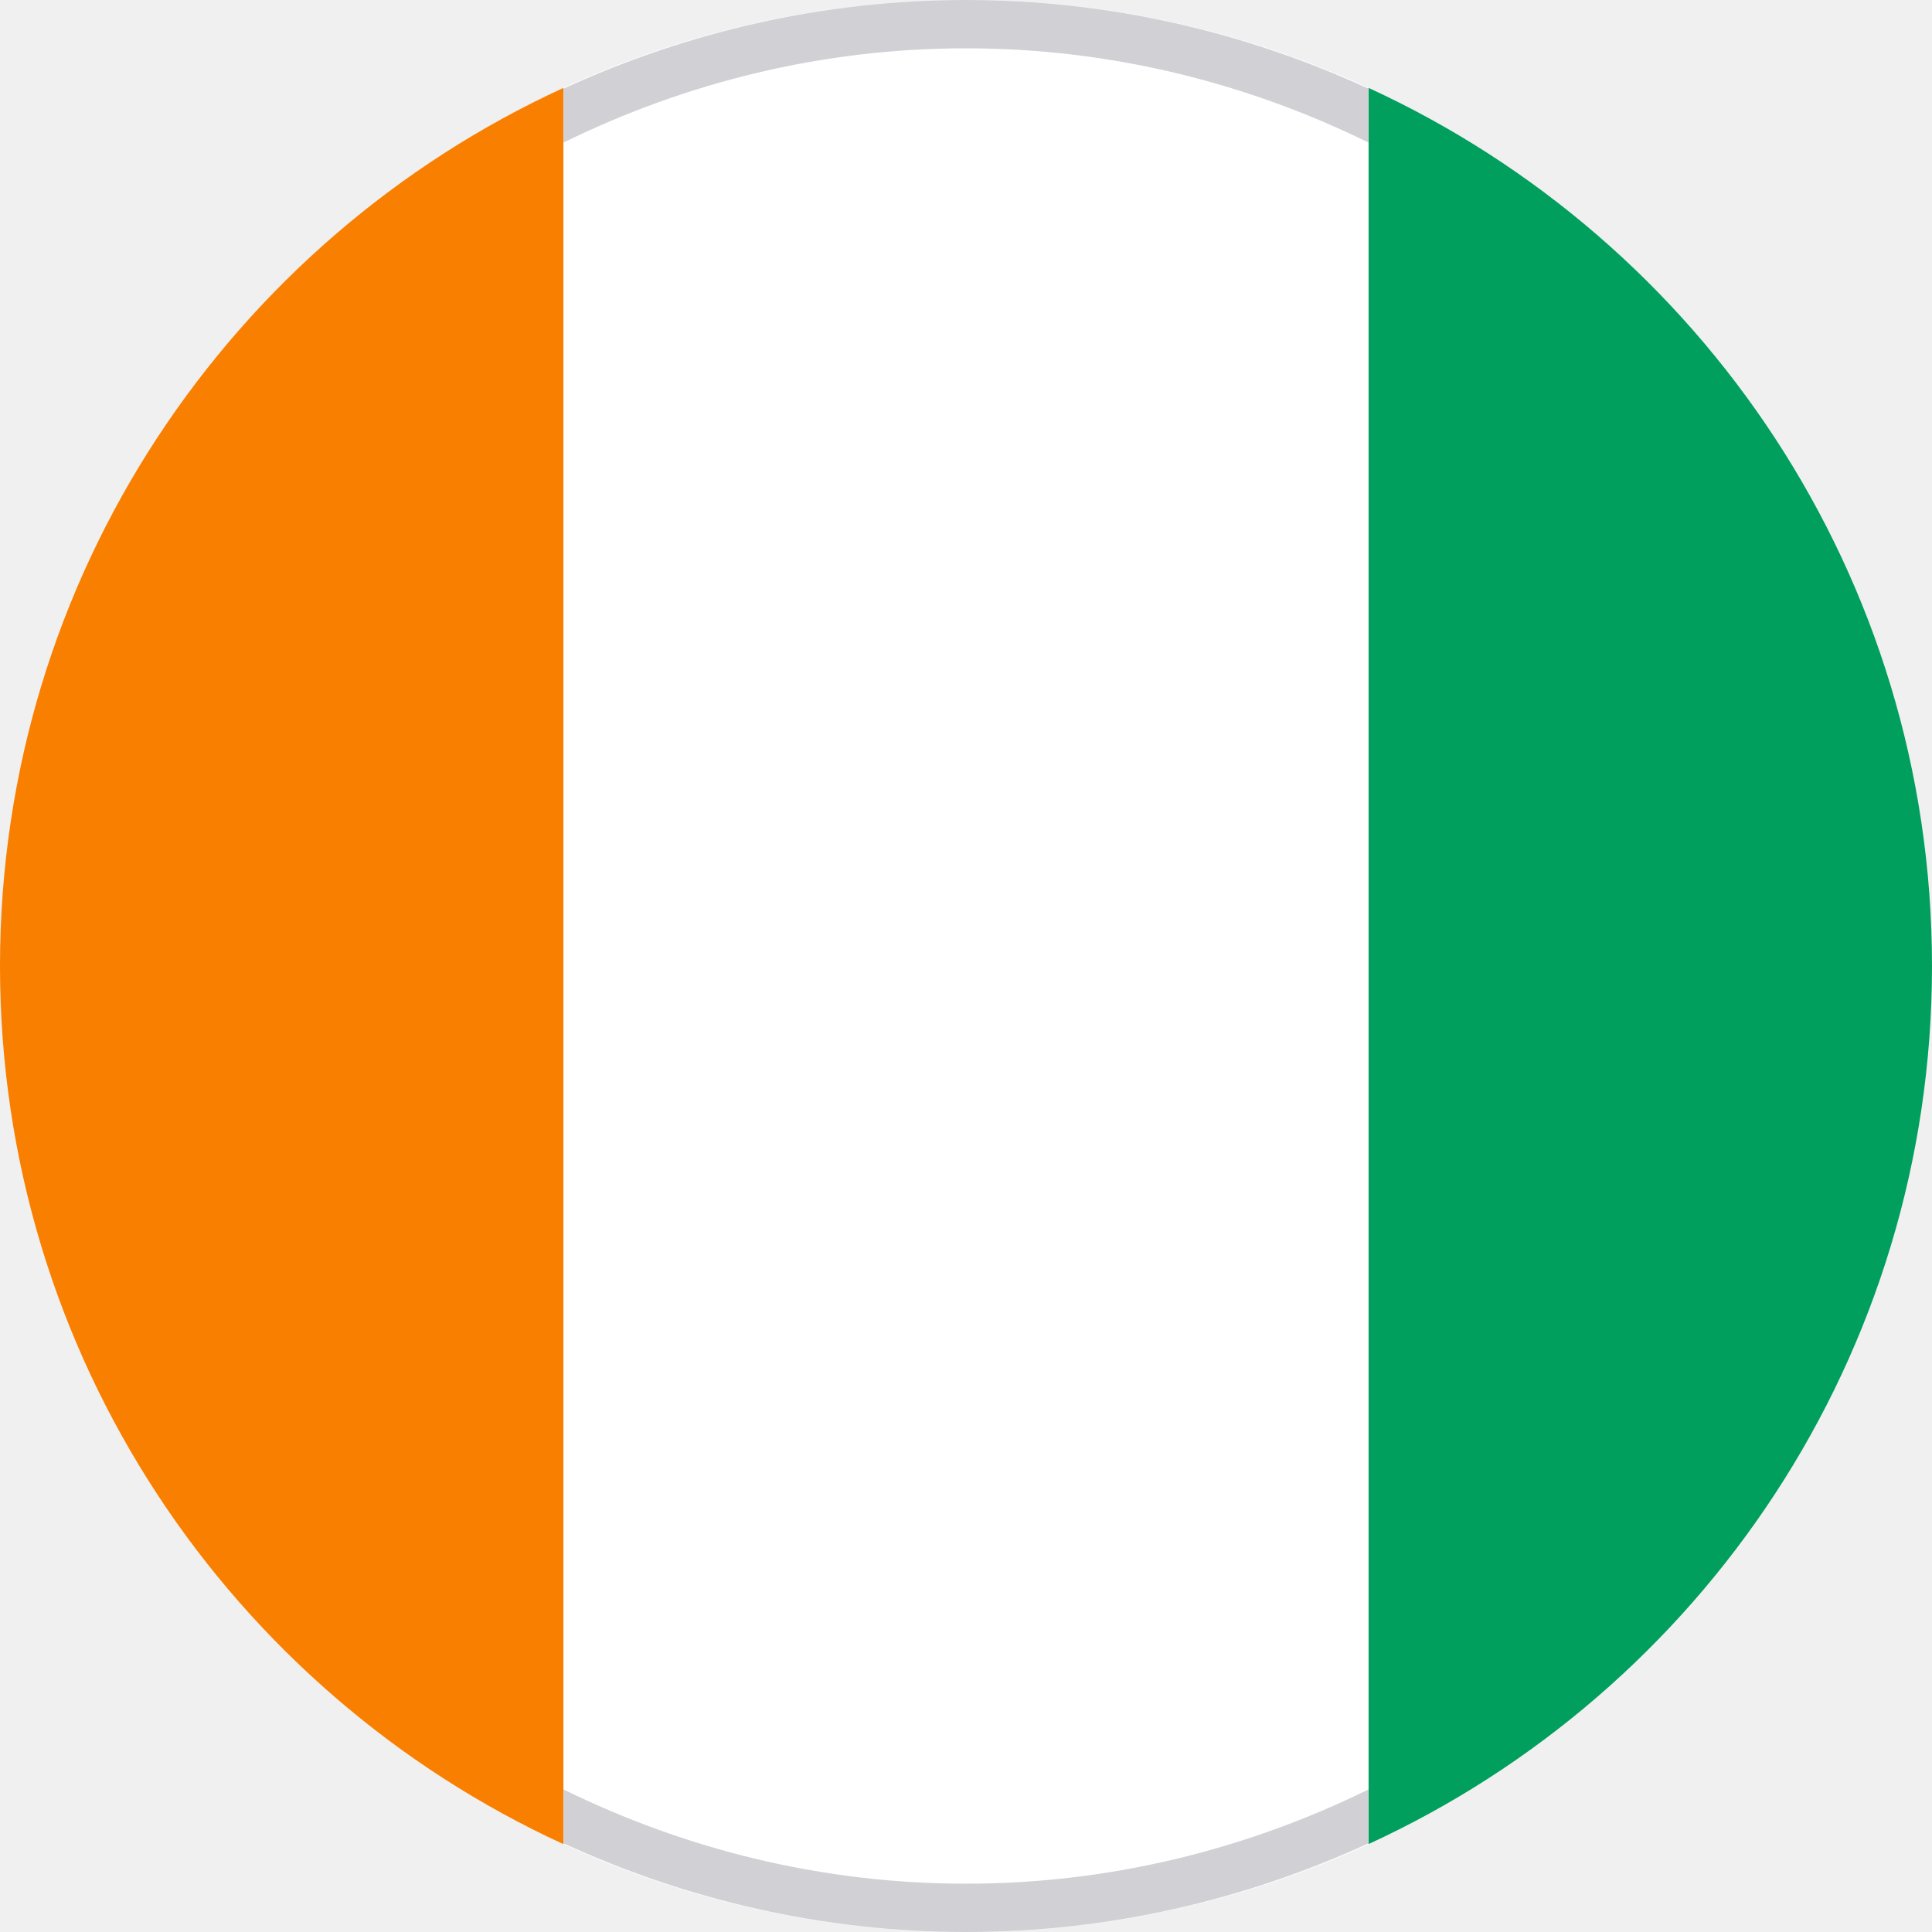
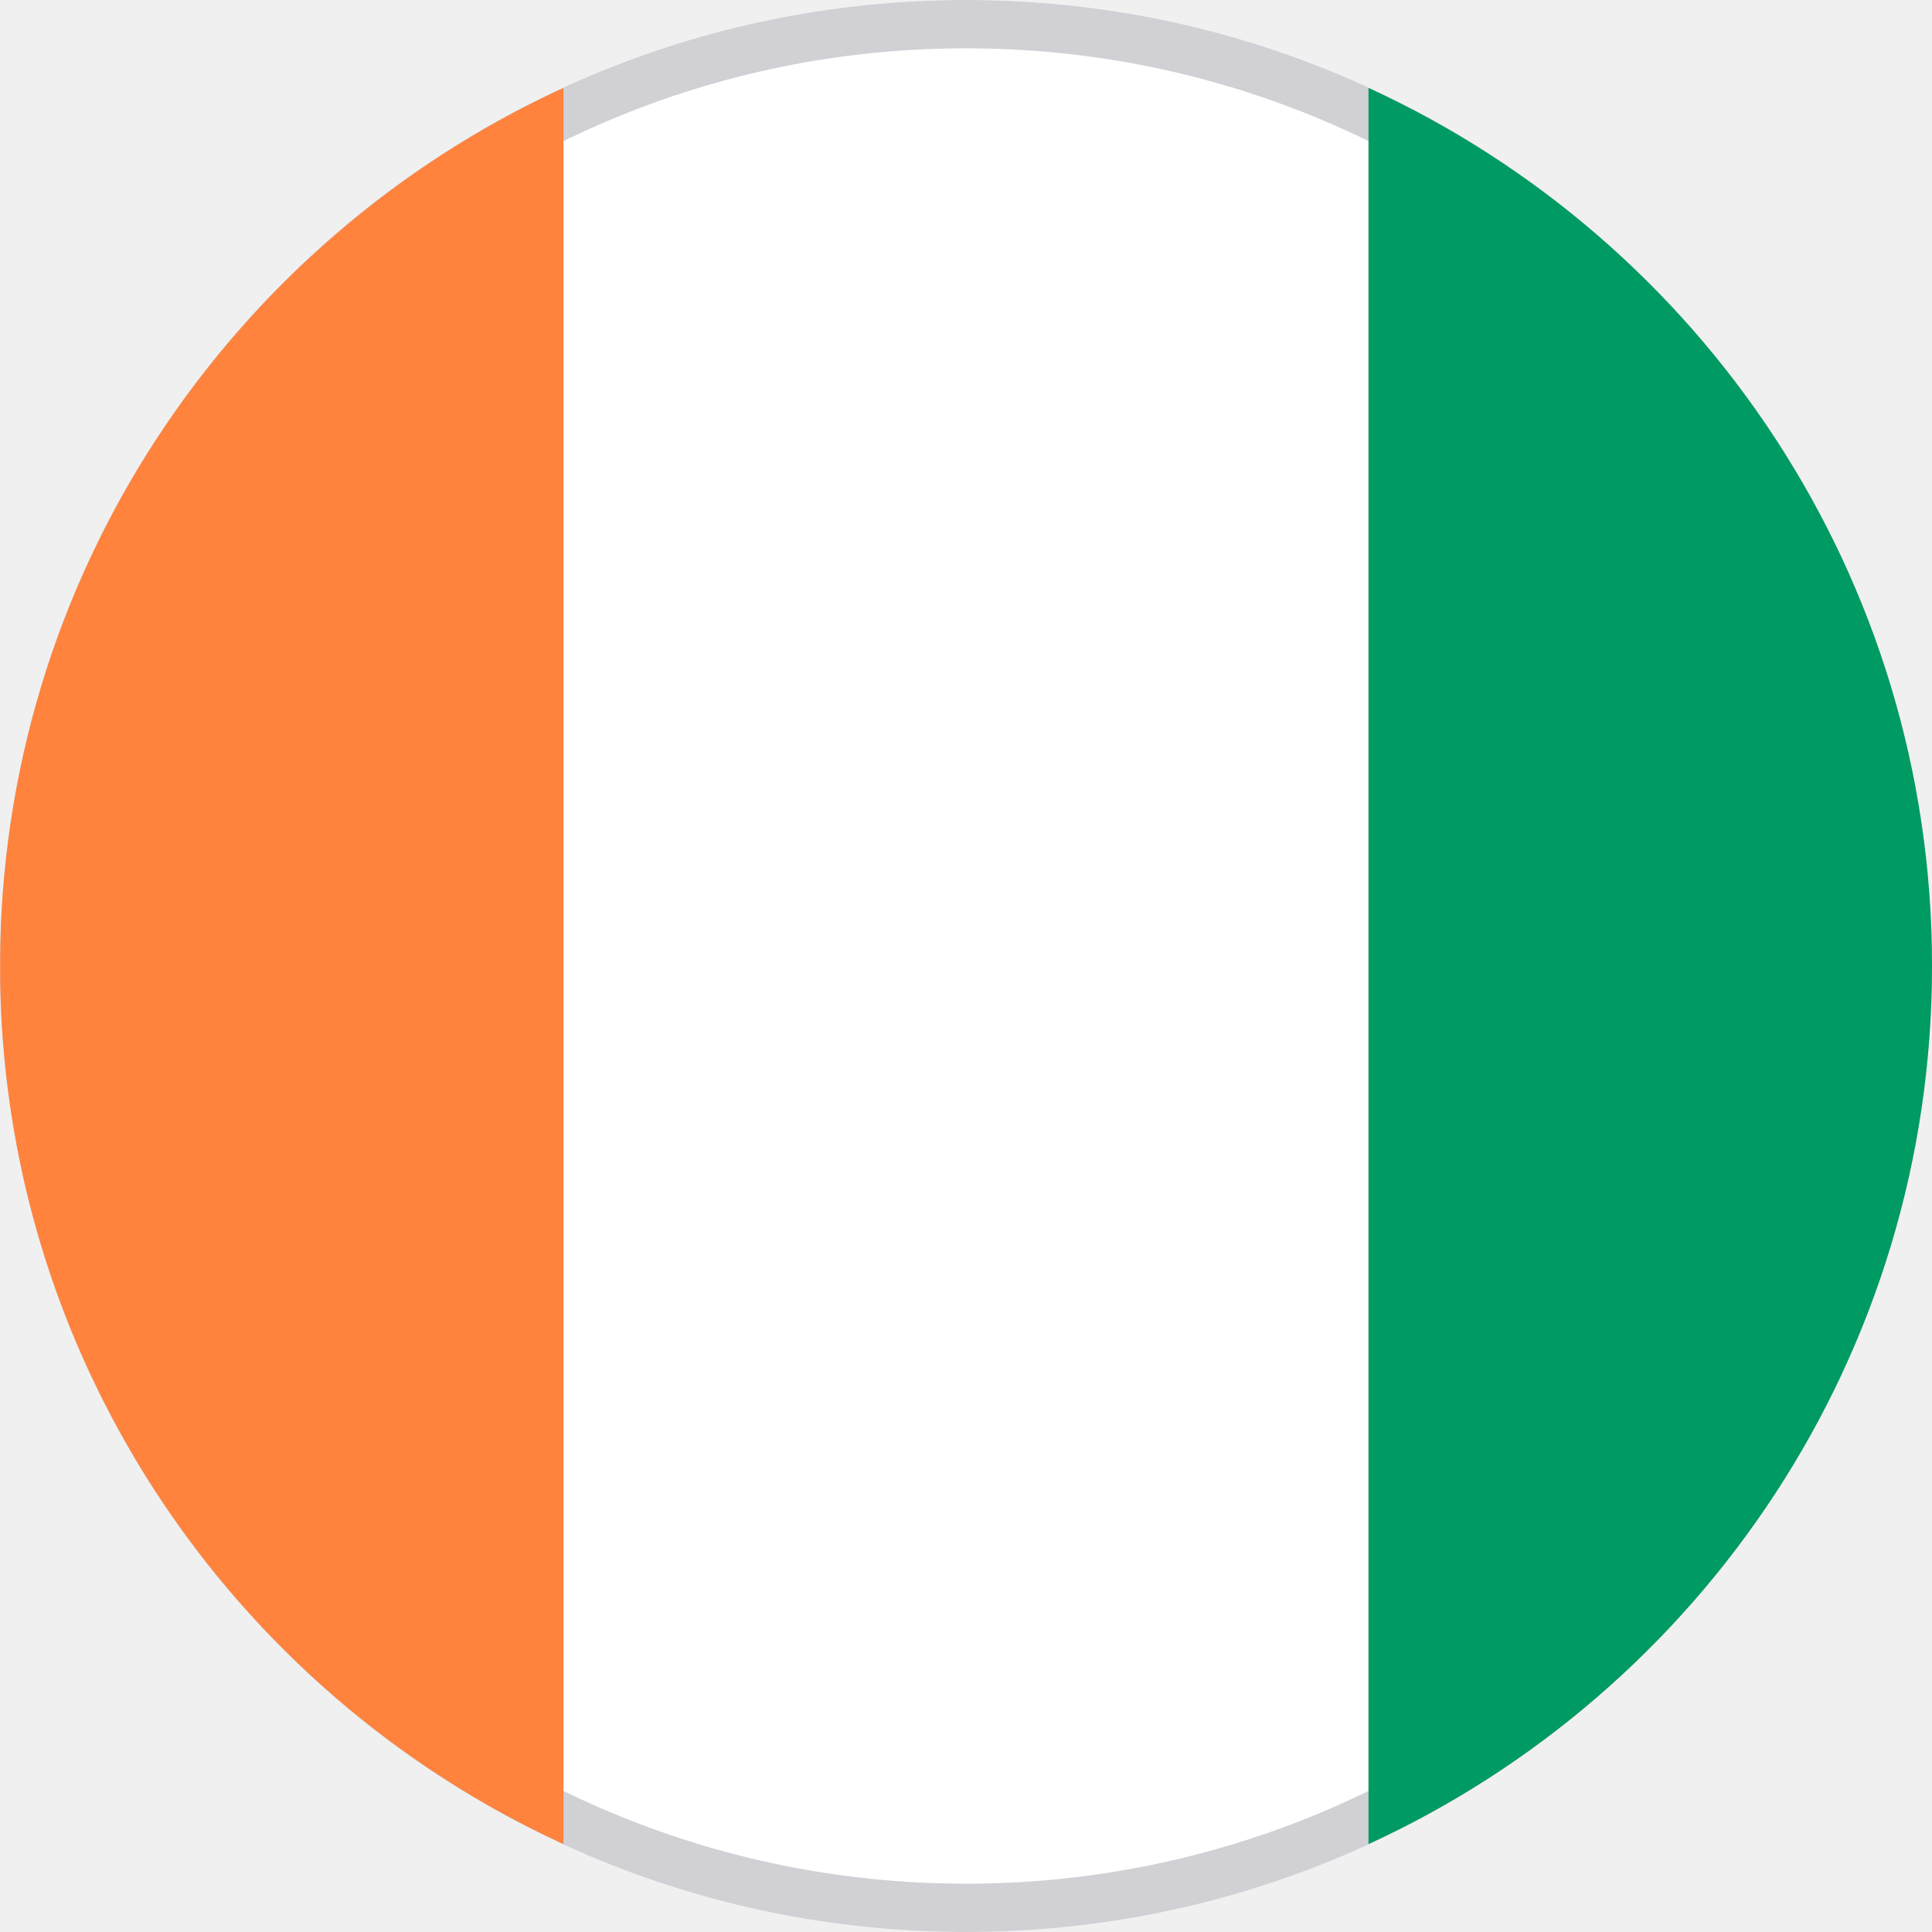
- <svg xmlns="http://www.w3.org/2000/svg" version="1.0" id="Layer_1" x="0px" y="0px" width="40px" height="40px" viewBox="0 0 40 40" enable-background="new 0 0 40 40" xml:space="preserve">
-   <g>
-     <g>
-       <path fill="#F97F00" d="M0,20c0,8.07,4.782,15.02,11.667,18.182V1.819C4.782,4.98,0,11.93,0,20z" />
-       <path fill="#009F5E" d="M40,20c0-8.07-4.783-15.02-11.667-18.181V38.18C35.217,35.02,40,28.07,40,20z" />
-       <path fill="#FFFFFF" d="M20,0c-2.975,0-5.797,0.654-8.333,1.819V38.18C14.203,39.346,17.025,40,20,40    c2.975,0,5.798-0.654,8.333-1.818V1.819C25.798,0.654,22.975,0,20,0z" />
+ <svg xmlns="http://www.w3.org/2000/svg" xmlns:xlink="http://www.w3.org/1999/xlink" width="40" height="40" viewBox="0 0 40 40">
+   <defs>
+     <path id="prefix__a" d="M0.001 0.152L11.665 0.152 11.665 36.512 0.001 36.512z" />
+   </defs>
+   <g fill="none" fill-rule="evenodd">
+     <path fill="#FFF" d="M20 0c-2.977 0-5.797.653-8.333 1.82v36.36c2.536 1.165 5.356 1.822 8.333 1.822 2.975 0 5.795-.657 8.333-1.822V1.82C25.795.653 22.975 0 20 0" transform="rotate(-180 20 20)" />
+     <path fill="#D0D0D5" fill-rule="nonzero" d="M20 0c11.046 0 20 8.954 20 20s-8.954 20-20 20S0 31.046 0 20 8.954 0 20 0zm0 1C9.507 1 1 9.507 1 20s8.507 19 19 19 19-8.507 19-19S30.493 1 20 1z" transform="rotate(-180 20 20)" />
+     <g transform="rotate(-180 20 20) translate(28.333 1.668)">
+       <mask id="prefix__b" fill="#fff">
+         <use xlink:href="#prefix__a" />
+       </mask>
+       <path fill="#FF823D" d="M11.666 18.333C11.666 10.262 6.882 3.312 0 .152v36.36c6.881-3.16 11.665-10.109 11.665-18.179" mask="url(#prefix__b)" />
    </g>
-   </g>
-   <g>
-     <path fill="#D0D0D5" d="M11.667,37.049v1.115C14.207,39.331,17.022,40,20,40c2.978,0,5.794-0.669,8.333-1.836v-1.115   C25.812,38.286,22.991,39,20,39C17.008,39,14.187,38.286,11.667,37.049z" />
-     <path fill="#D0D0D5" d="M20,0c-2.978,0-5.793,0.668-8.333,1.836v1.115C14.187,1.714,17.008,1,20,1c2.991,0,5.812,0.714,8.333,1.951   V1.836C25.794,0.668,22.978,0,20,0z" />
+     <path fill="#009A63" d="M0 20.002c0 8.07 4.782 15.018 11.667 18.178V1.82C4.782 4.98 0 11.93 0 20.002" transform="rotate(-180 20 20)" />
  </g>
</svg>
